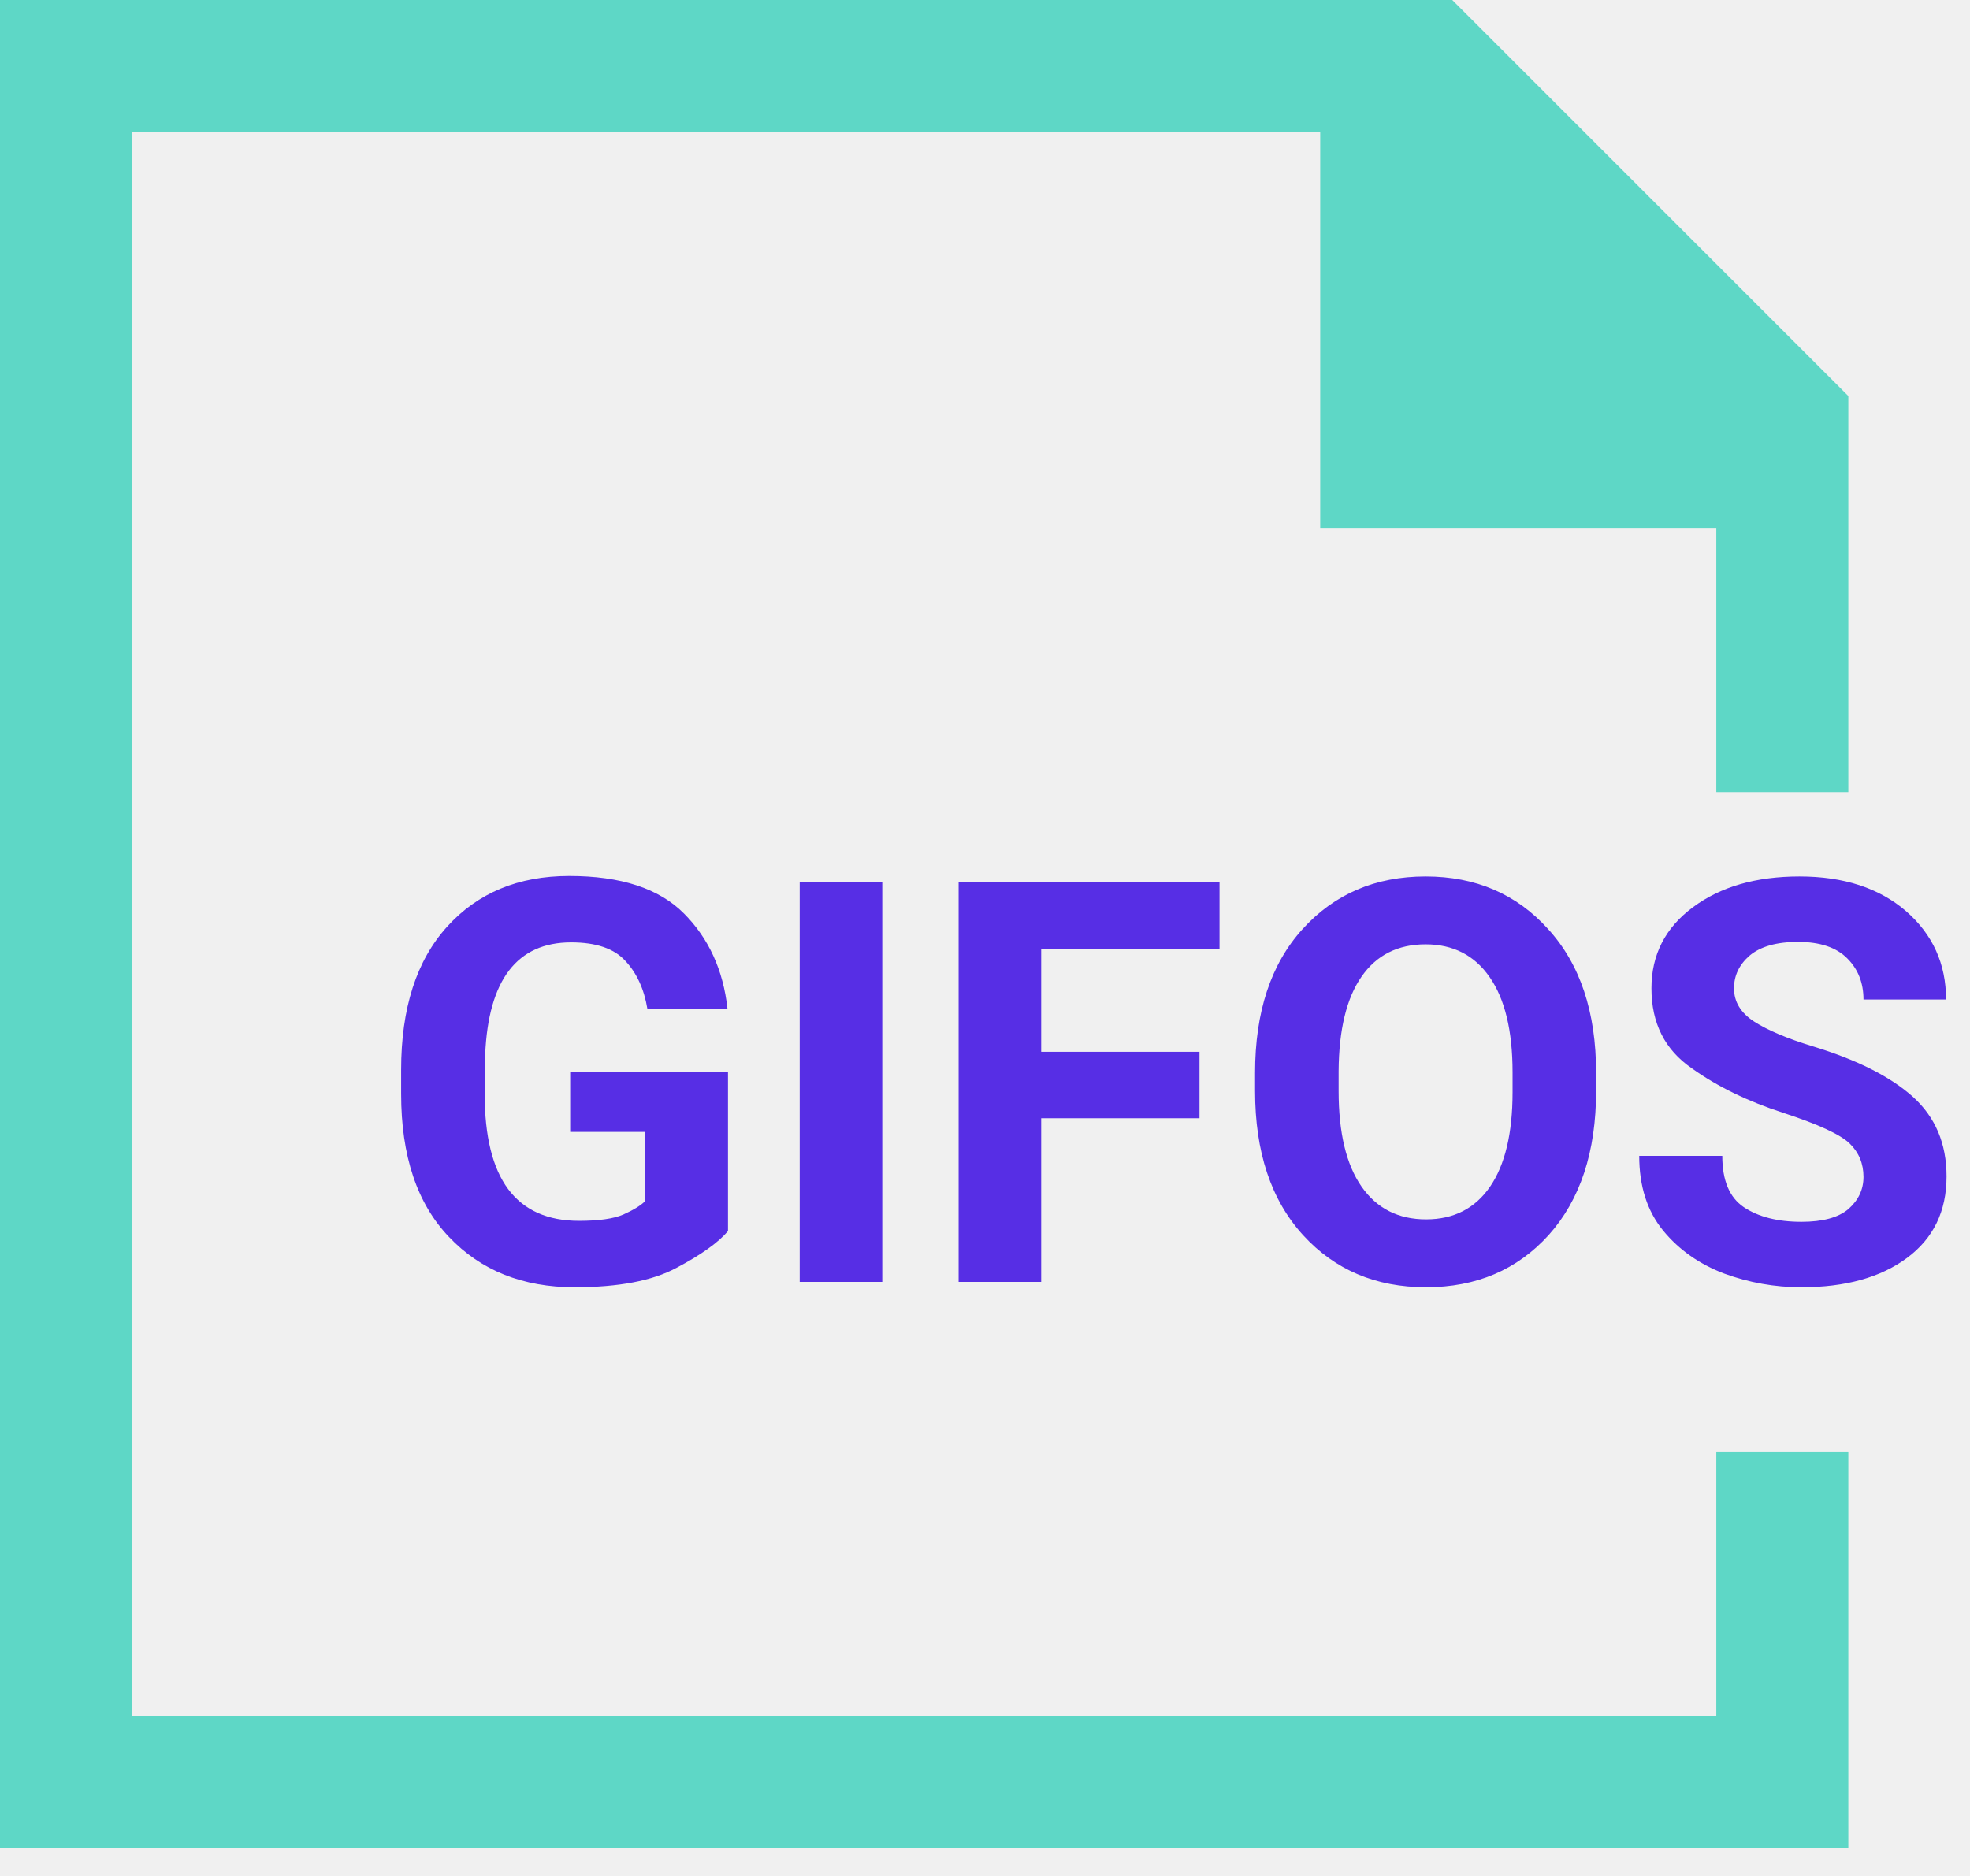
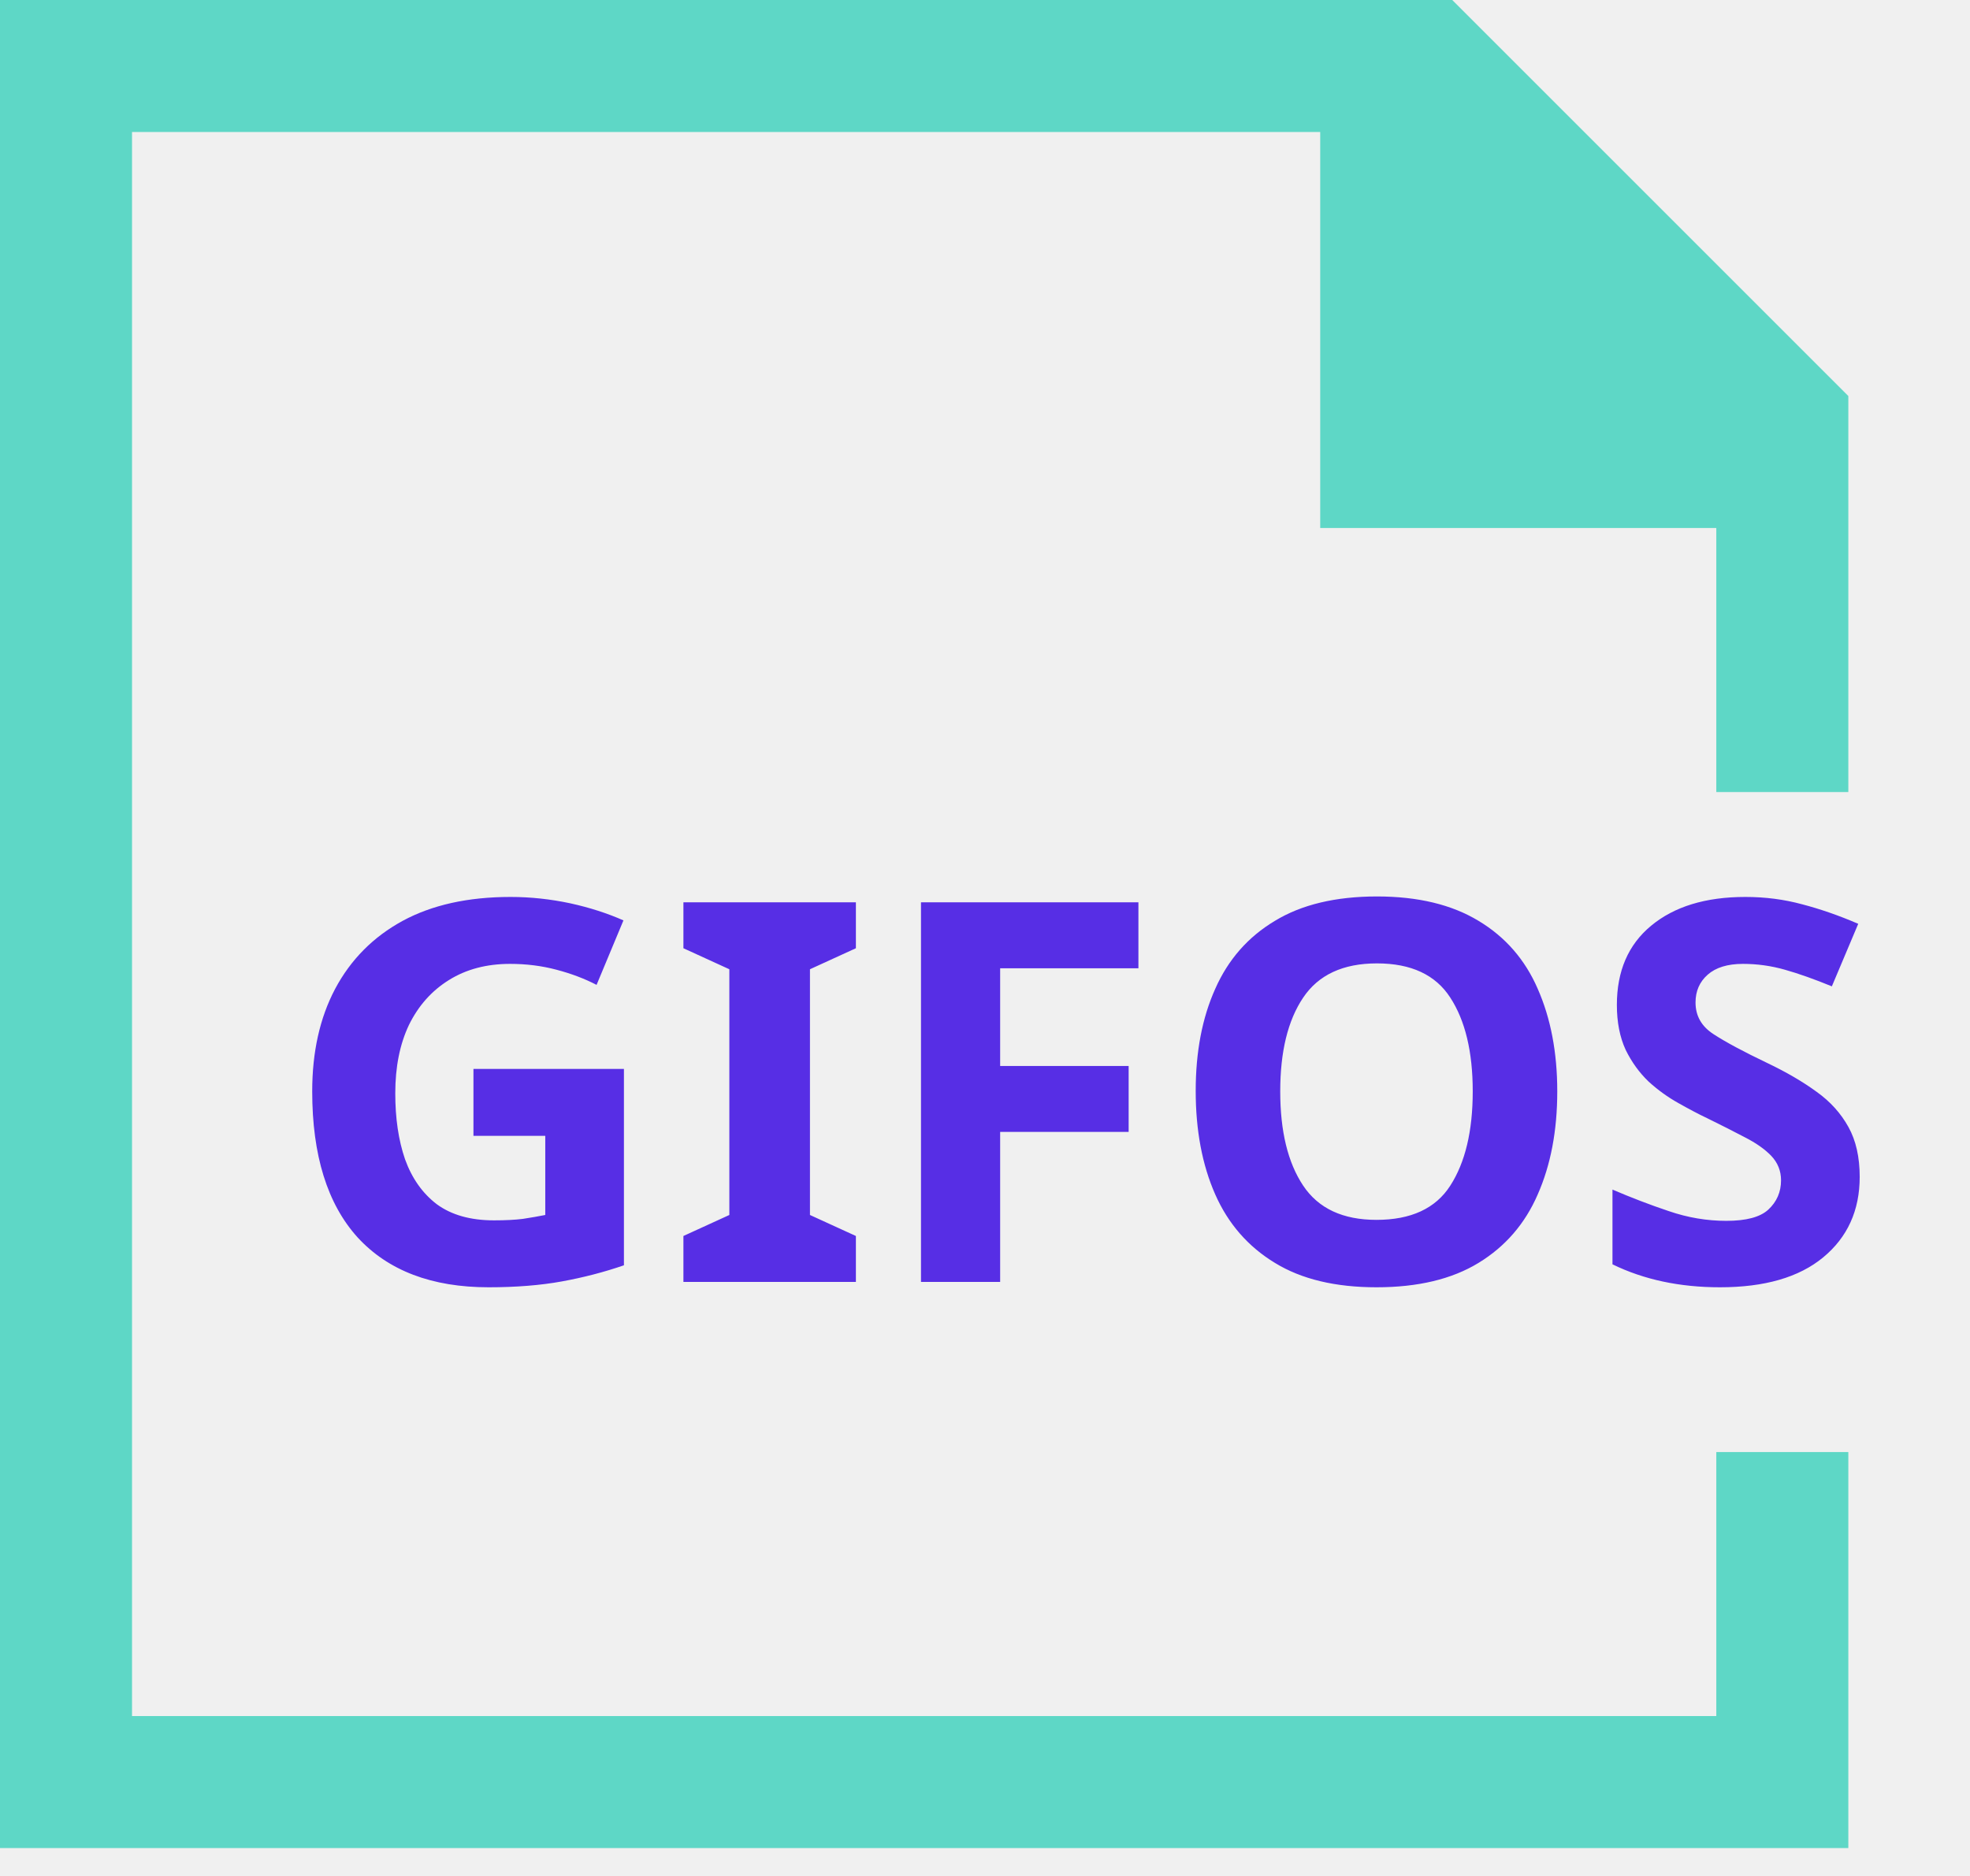
<svg xmlns="http://www.w3.org/2000/svg" xmlns:xlink="http://www.w3.org/1999/xlink" width="63px" height="60px" viewBox="0 0 63 60" version="1.1">
  <defs>
    <polygon id="path-1" points="0.495 0.526 58.272 0.526 58.272 24.17 0.495 24.17" />
  </defs>
  <g id="GIFOS" stroke="none" stroke-width="1" fill="none" fill-rule="evenodd">
    <g id="00-UI-Kit" transform="translate(-156, -2463)">
      <g id="logo-desktop" transform="translate(156, 2463)">
        <g id="Group-5">
          <polygon id="Fill-1" fill="#5ED7C6" points="0 -0 0 59.108 59.109 59.108 59.109 46.442 54.887 46.442 54.887 54.886 4.222 54.886 4.222 4.222 42.22 4.222 42.22 16.888 54.887 16.888 54.887 25.333 59.109 25.333 59.109 12.666 46.442 -0" />
          <g id="Group-4" transform="translate(9, 20)">
            <mask id="mask-2" fill="white">
              <use xlink:href="#path-1" />
            </mask>
            <g id="Clip-3" />
-             <text id="GIFOS" mask="url(#mask-2)" font-family="Roboto-Black, Roboto" font-size="18" font-weight="700" fill="#572EE5">
-               <tspan x="3" y="21">GIFOS</tspan>
+             <text id="GIFOS" mask="url(#mask-2)" font-family="'Montserrat', sans-serif" font-size="17" font-weight="700" fill="#572EE5">
+               <tspan x="0" y="21">GIFOS</tspan>
            </text>
          </g>
        </g>
      </g>
    </g>
  </g>
</svg>
